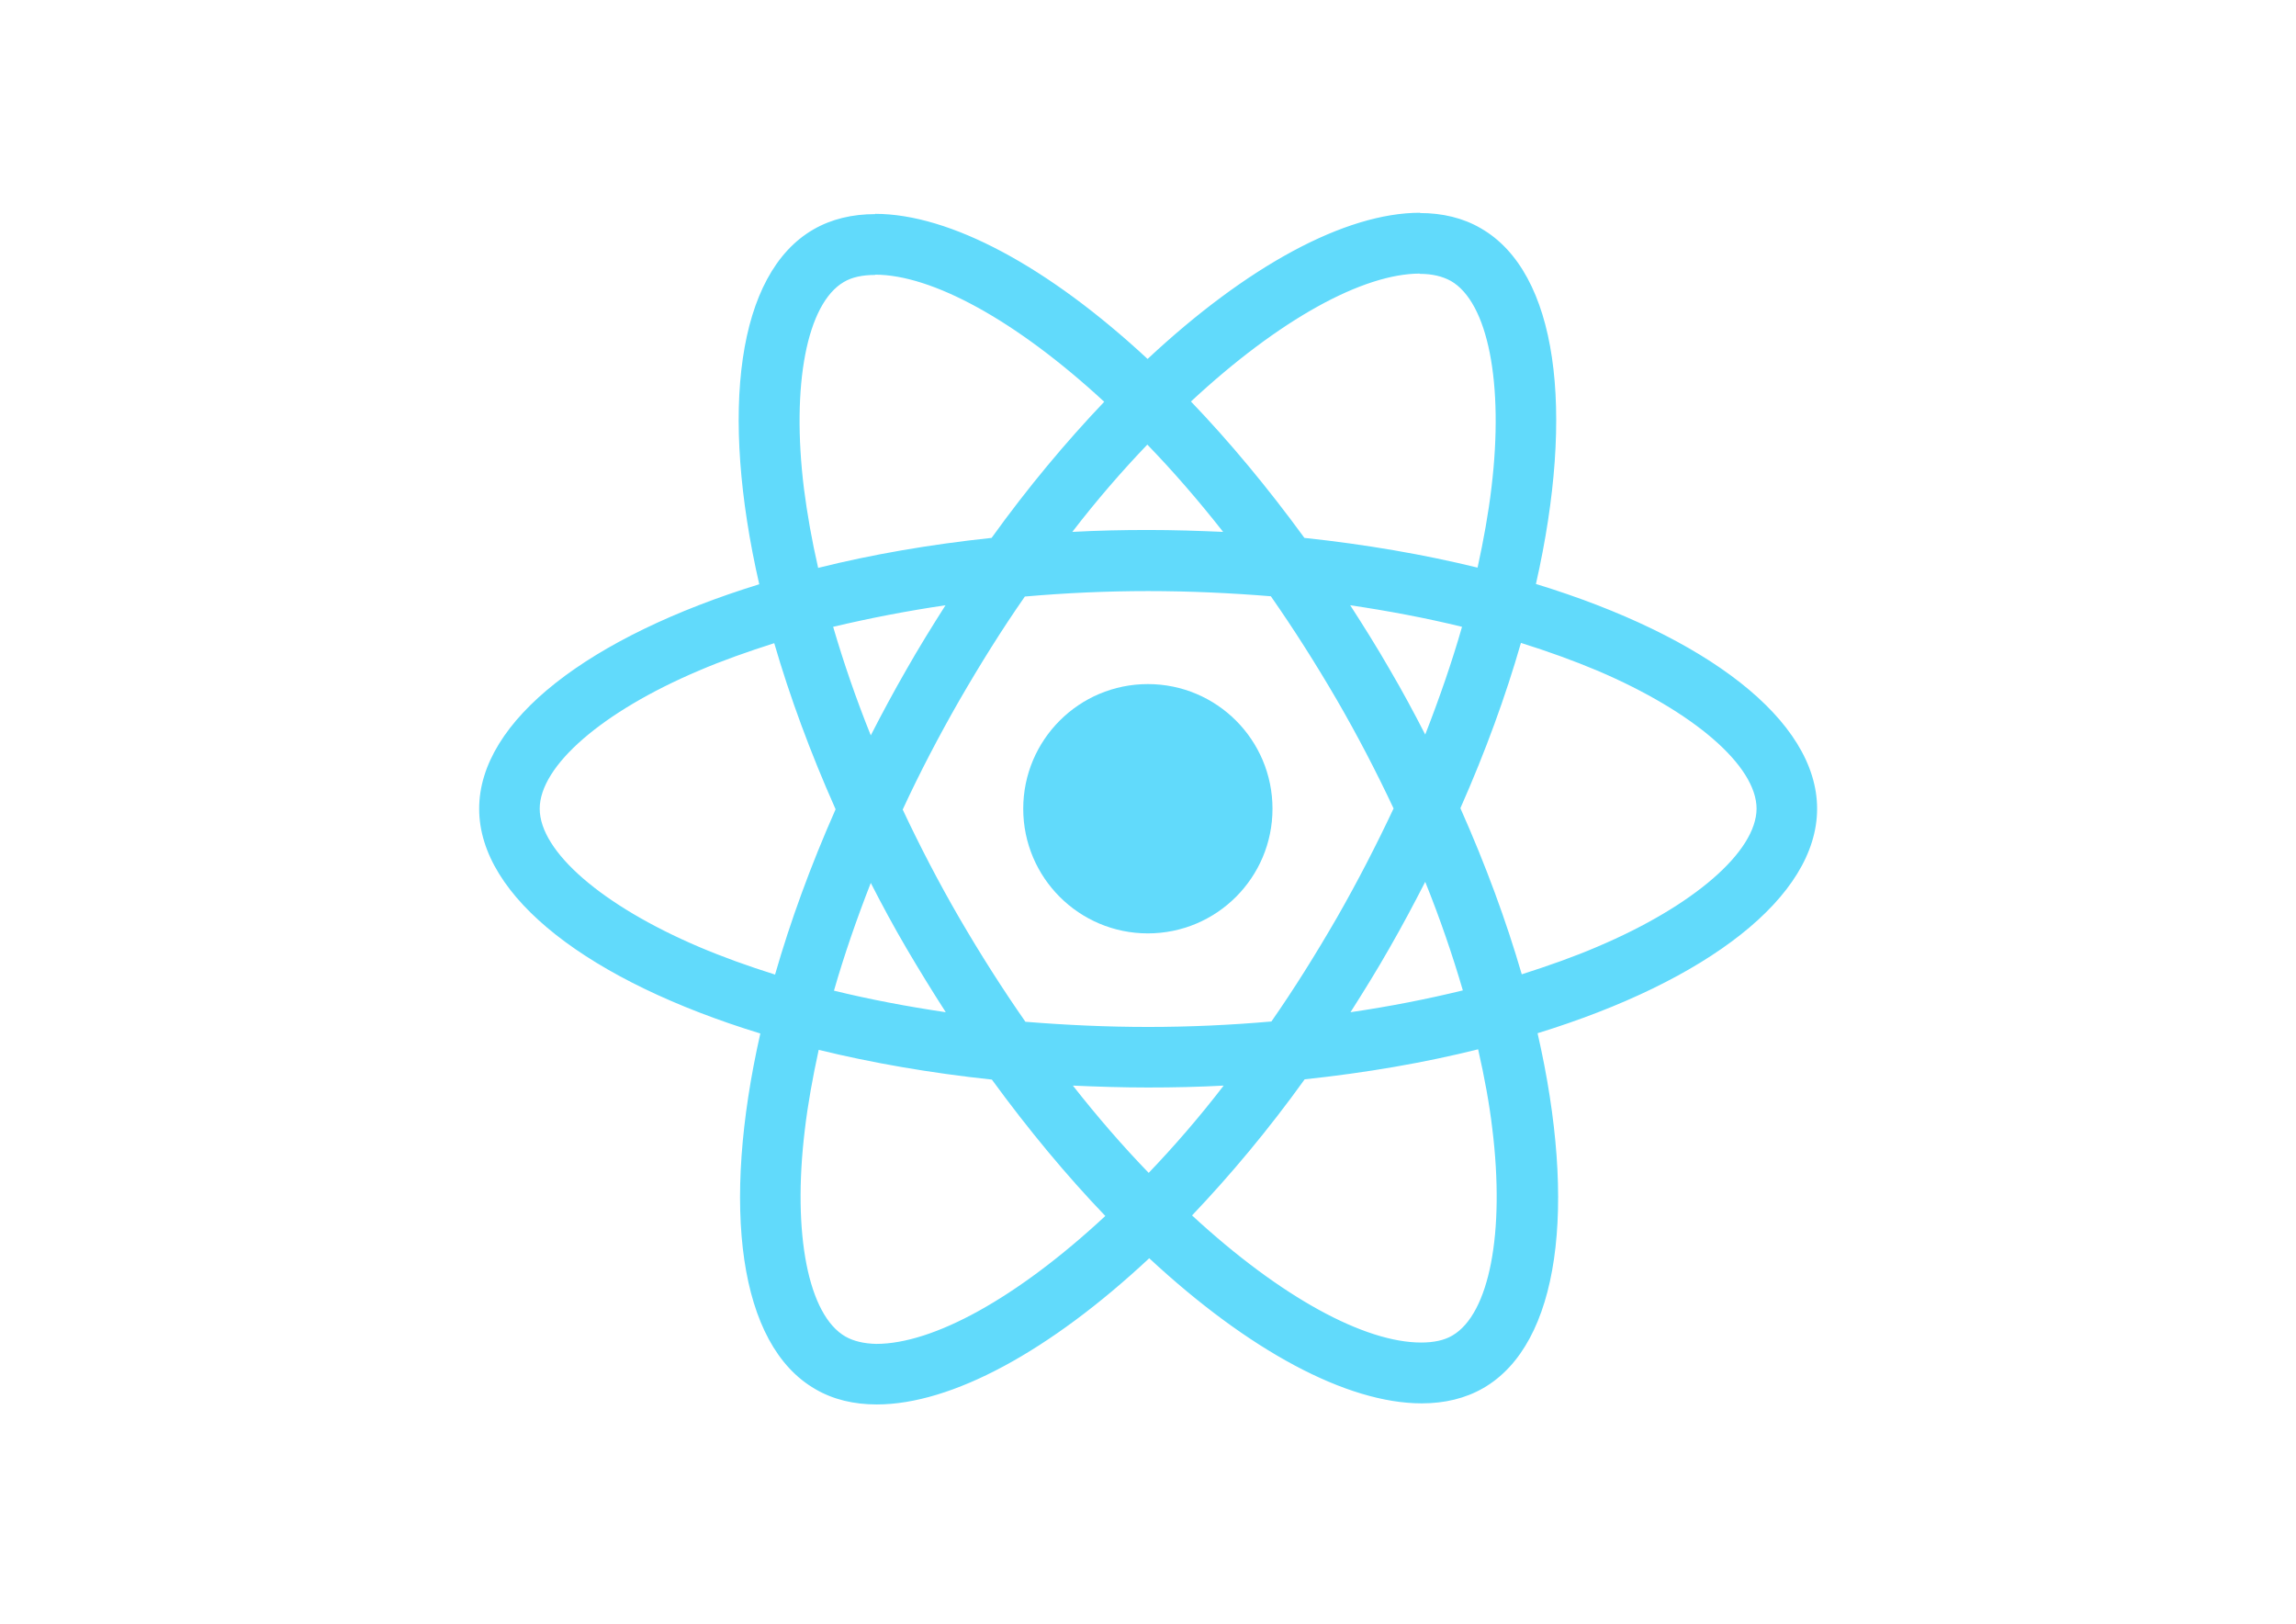
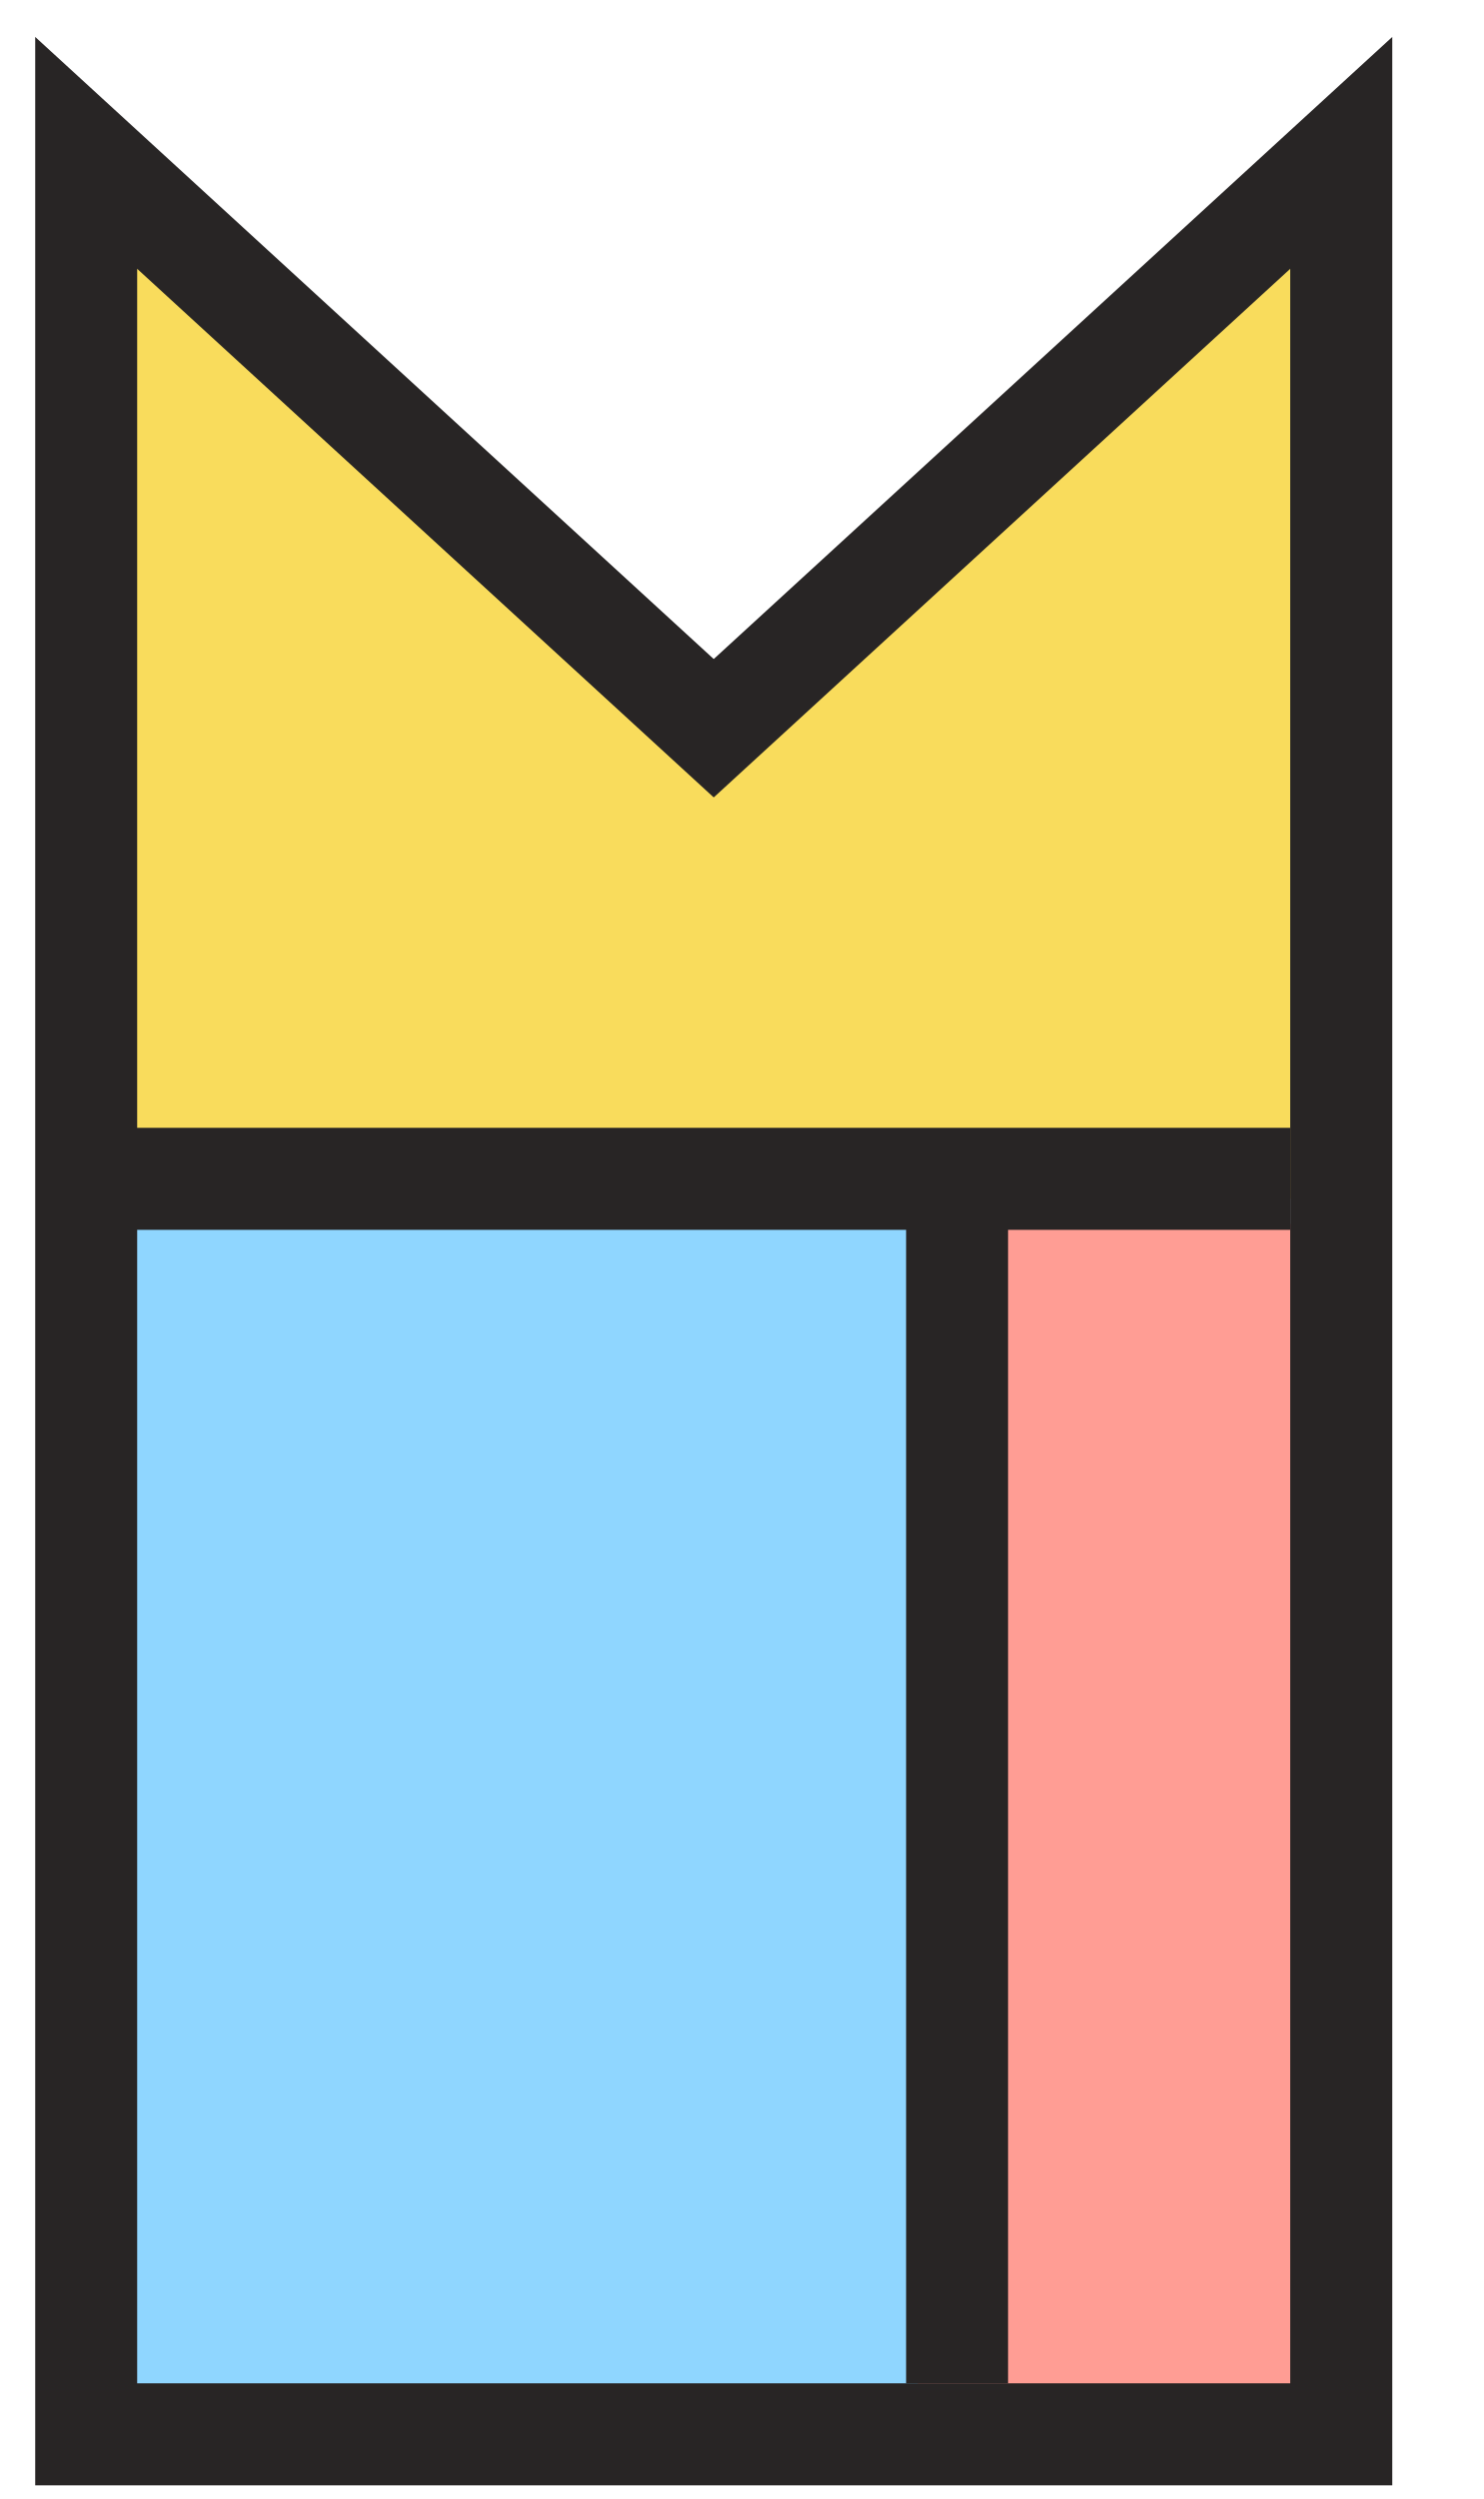
- <svg xmlns="http://www.w3.org/2000/svg" viewBox="0 0 841.9 595.3">
-   <g fill="#61DAFB">
-     <path d="M666.3 296.5c0-32.5-40.7-63.3-103.1-82.4 14.4-63.6 8-114.2-20.2-130.4-6.5-3.8-14.1-5.6-22.4-5.6v22.3c4.6 0 8.3.9 11.4 2.6 13.6 7.8 19.5 37.5 14.9 75.7-1.1 9.4-2.9 19.3-5.1 29.4-19.6-4.8-41-8.5-63.5-10.9-13.5-18.5-27.5-35.3-41.6-50 32.6-30.3 63.2-46.9 84-46.9V78c-27.5 0-63.5 19.6-99.9 53.6-36.4-33.8-72.4-53.2-99.9-53.2v22.3c20.7 0 51.4 16.5 84 46.6-14 14.7-28 31.4-41.3 49.9-22.6 2.4-44 6.1-63.6 11-2.3-10-4-19.7-5.2-29-4.7-38.2 1.1-67.9 14.6-75.8 3-1.8 6.9-2.6 11.5-2.6V78.5c-8.4 0-16 1.8-22.6 5.6-28.1 16.2-34.4 66.7-19.9 130.1-62.2 19.2-102.7 49.9-102.7 82.3 0 32.5 40.7 63.3 103.1 82.4-14.4 63.6-8 114.2 20.2 130.4 6.5 3.8 14.1 5.6 22.5 5.6 27.5 0 63.5-19.6 99.9-53.6 36.4 33.8 72.4 53.2 99.9 53.2 8.4 0 16-1.8 22.6-5.6 28.1-16.2 34.4-66.7 19.9-130.1 62-19.1 102.5-49.9 102.5-82.3zm-130.2-66.7c-3.7 12.9-8.3 26.2-13.5 39.5-4.1-8-8.4-16-13.1-24-4.6-8-9.5-15.8-14.4-23.4 14.2 2.1 27.9 4.7 41 7.9zm-45.8 106.5c-7.8 13.5-15.8 26.3-24.1 38.2-14.9 1.3-30 2-45.2 2-15.1 0-30.2-.7-45-1.9-8.3-11.9-16.4-24.6-24.2-38-7.6-13.1-14.5-26.4-20.8-39.8 6.2-13.4 13.2-26.8 20.7-39.9 7.8-13.5 15.8-26.3 24.1-38.2 14.9-1.3 30-2 45.2-2 15.1 0 30.2.7 45 1.9 8.3 11.9 16.4 24.6 24.2 38 7.6 13.1 14.5 26.4 20.8 39.8-6.3 13.4-13.2 26.8-20.7 39.9zm32.3-13c5.4 13.4 10 26.8 13.8 39.8-13.1 3.2-26.9 5.9-41.2 8 4.9-7.7 9.8-15.6 14.4-23.7 4.6-8 8.9-16.1 13-24.1zM421.2 430c-9.3-9.6-18.6-20.3-27.8-32 9 .4 18.2.7 27.5.7 9.4 0 18.7-.2 27.8-.7-9 11.7-18.3 22.4-27.5 32zm-74.4-58.9c-14.2-2.1-27.9-4.7-41-7.9 3.7-12.9 8.3-26.2 13.5-39.5 4.1 8 8.4 16 13.1 24 4.7 8 9.5 15.8 14.4 23.4zM420.7 163c9.3 9.6 18.6 20.3 27.8 32-9-.4-18.2-.7-27.5-.7-9.4 0-18.7.2-27.8.7 9-11.7 18.3-22.4 27.5-32zm-74 58.9c-4.9 7.7-9.8 15.6-14.4 23.7-4.6 8-8.9 16-13 24-5.4-13.4-10-26.8-13.8-39.8 13.1-3.1 26.9-5.8 41.2-7.9zm-90.5 125.2c-35.4-15.1-58.3-34.9-58.3-50.6 0-15.7 22.9-35.6 58.3-50.6 8.6-3.7 18-7 27.7-10.1 5.7 19.6 13.2 40 22.5 60.9-9.2 20.8-16.6 41.1-22.2 60.6-9.9-3.1-19.3-6.5-28-10.2zM310 490c-13.6-7.8-19.5-37.5-14.9-75.7 1.1-9.4 2.9-19.3 5.1-29.4 19.6 4.8 41 8.5 63.5 10.9 13.5 18.5 27.5 35.3 41.6 50-32.6 30.3-63.2 46.9-84 46.9-4.5-.1-8.3-1-11.3-2.7zm237.2-76.2c4.7 38.2-1.1 67.9-14.6 75.8-3 1.8-6.9 2.6-11.5 2.6-20.7 0-51.4-16.5-84-46.6 14-14.7 28-31.4 41.3-49.9 22.6-2.4 44-6.1 63.6-11 2.3 10.1 4.1 19.8 5.2 29.1zm38.5-66.7c-8.6 3.7-18 7-27.7 10.1-5.7-19.6-13.2-40-22.5-60.9 9.2-20.8 16.6-41.1 22.2-60.6 9.9 3.1 19.3 6.5 28.1 10.2 35.4 15.1 58.3 34.9 58.3 50.6-.1 15.7-23 35.6-58.4 50.6zM320.8 78.4z" />
-     <circle cx="420.9" cy="296.5" r="45.7" />
-     <path d="M520.5 78.1z" />
-   </g>
+ <svg xmlns="http://www.w3.org/2000/svg" width="19" height="32" viewBox="0 0 19 32" fill="none">
+   <path d="M12.407 15.02H0.652V31.346H12.407V15.02Z" fill="#8FD6FF" />
+   <path d="M17.633 15.674H11.756V30.694H17.633V15.674Z" fill="#FF9D94" />
+   <path d="M0.652 1.307L9.469 8.817L17.305 1.633V15.348H0.652V1.307Z" fill="#F9DC5C" />
+   <path fill-rule="evenodd" clip-rule="evenodd" d="M17.833 31.825H16.526H1.757H0.451V30.519L0.451 3.442V0.473L2.64 2.479L9.142 8.439L15.644 2.479L17.833 0.473V3.442V30.519V31.825ZM9.142 10.211L3.063 4.639L1.757 3.442V5.214V14.442H16.525V15.748H12.912V30.517H11.606V15.748H1.757L1.757 29.213V30.519H3.063H15.22H16.526V29.213V5.214V3.442L15.22 4.639L9.142 10.211Z" fill="#282525" />
</svg>
